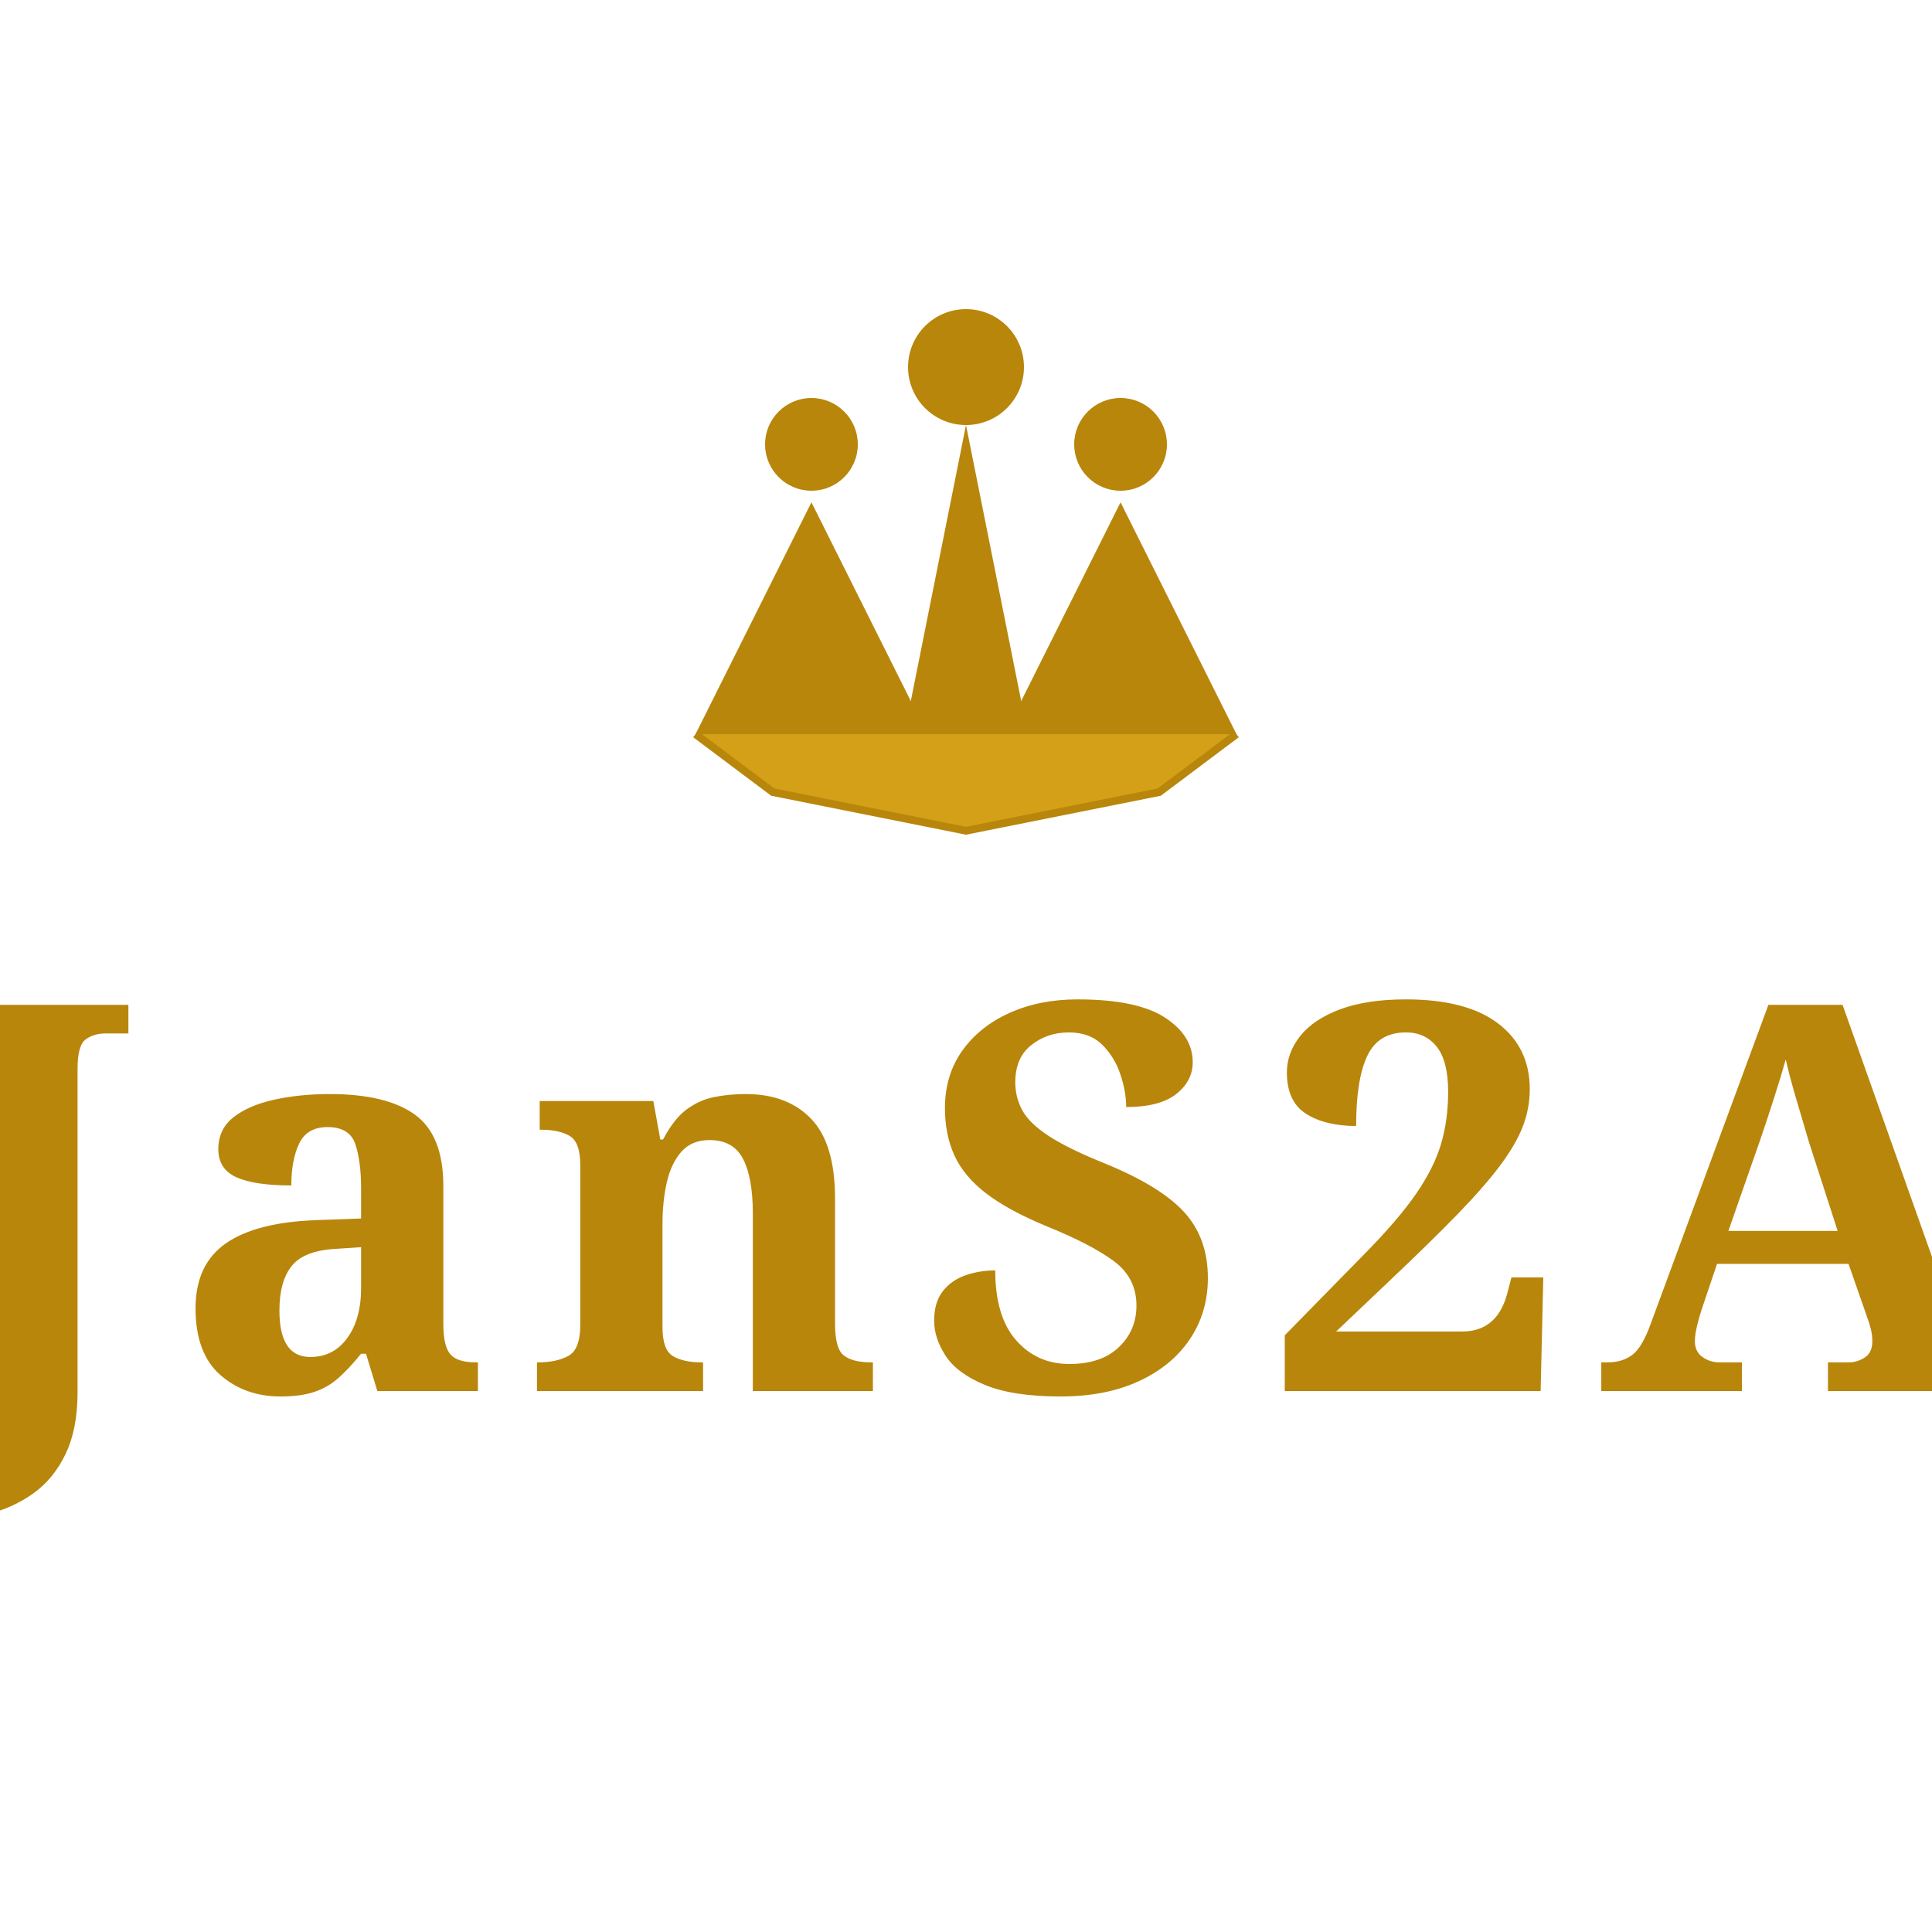
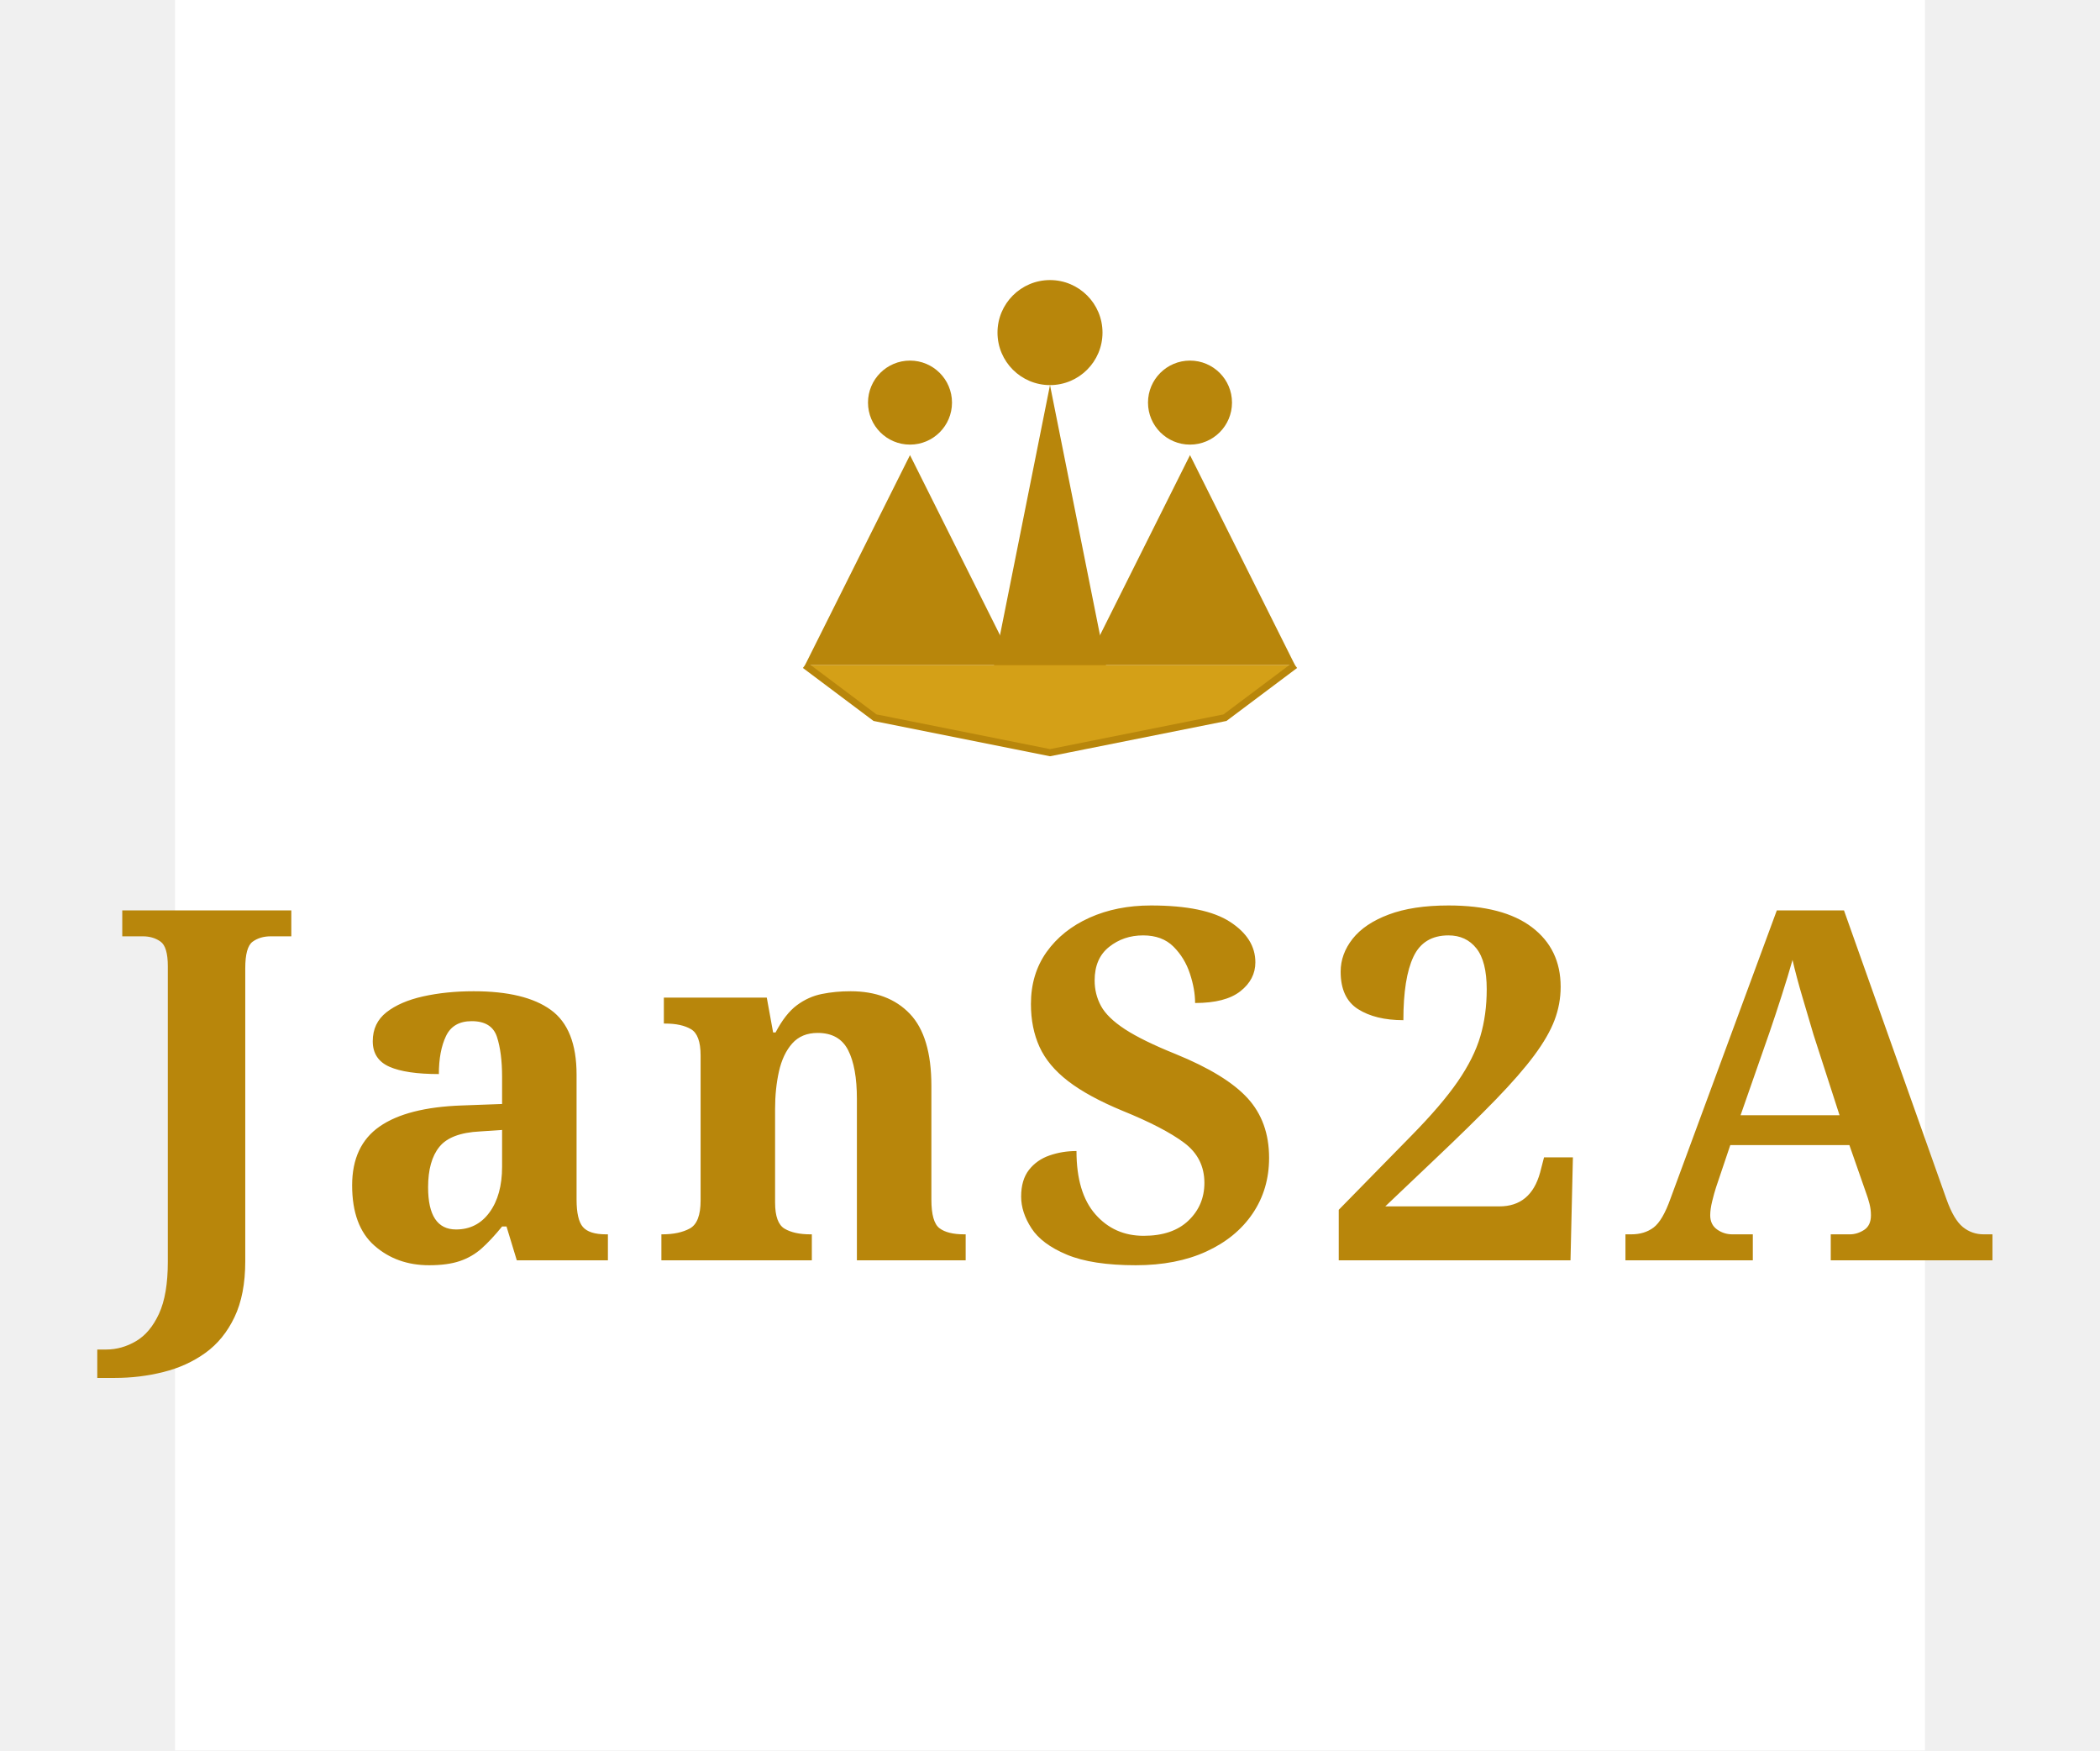
- <svg xmlns="http://www.w3.org/2000/svg" viewBox="0 0 500 500" width="500" height="500">
+ <svg xmlns="http://www.w3.org/2000/svg" viewBox="0 0 500 500" width="600" height="500">
  <rect x="0" y="0" width="500" height="500" fill="#ffffff" />
  <g transform="translate(250, 130)">
    <path d="M -70 60 L -40 0 L -10 60 Z" fill="#b8860b" />
    <circle cx="-40" cy="-15" r="12" fill="#b8860b" />
    <path d="M -20 80 L 0 -20 L 20 80 Z" fill="#b8860b" />
    <circle cx="0" cy="-35" r="15" fill="#b8860b" />
    <path d="M 10 60 L 40 0 L 70 60 Z" fill="#b8860b" />
    <circle cx="40" cy="-15" r="12" fill="#b8860b" />
    <path d="M -70 60 L -50 75 L 0 85 L 50 75 L 70 60" fill="#d4a017" stroke="#b8860b" stroke-width="2" />
  </g>
  <text x="250" y="360" font-family="Georgia, serif" font-size="140" font-weight="700" fill="#b8860b" text-anchor="middle" letter-spacing="8">JanS2A</text>
</svg>
